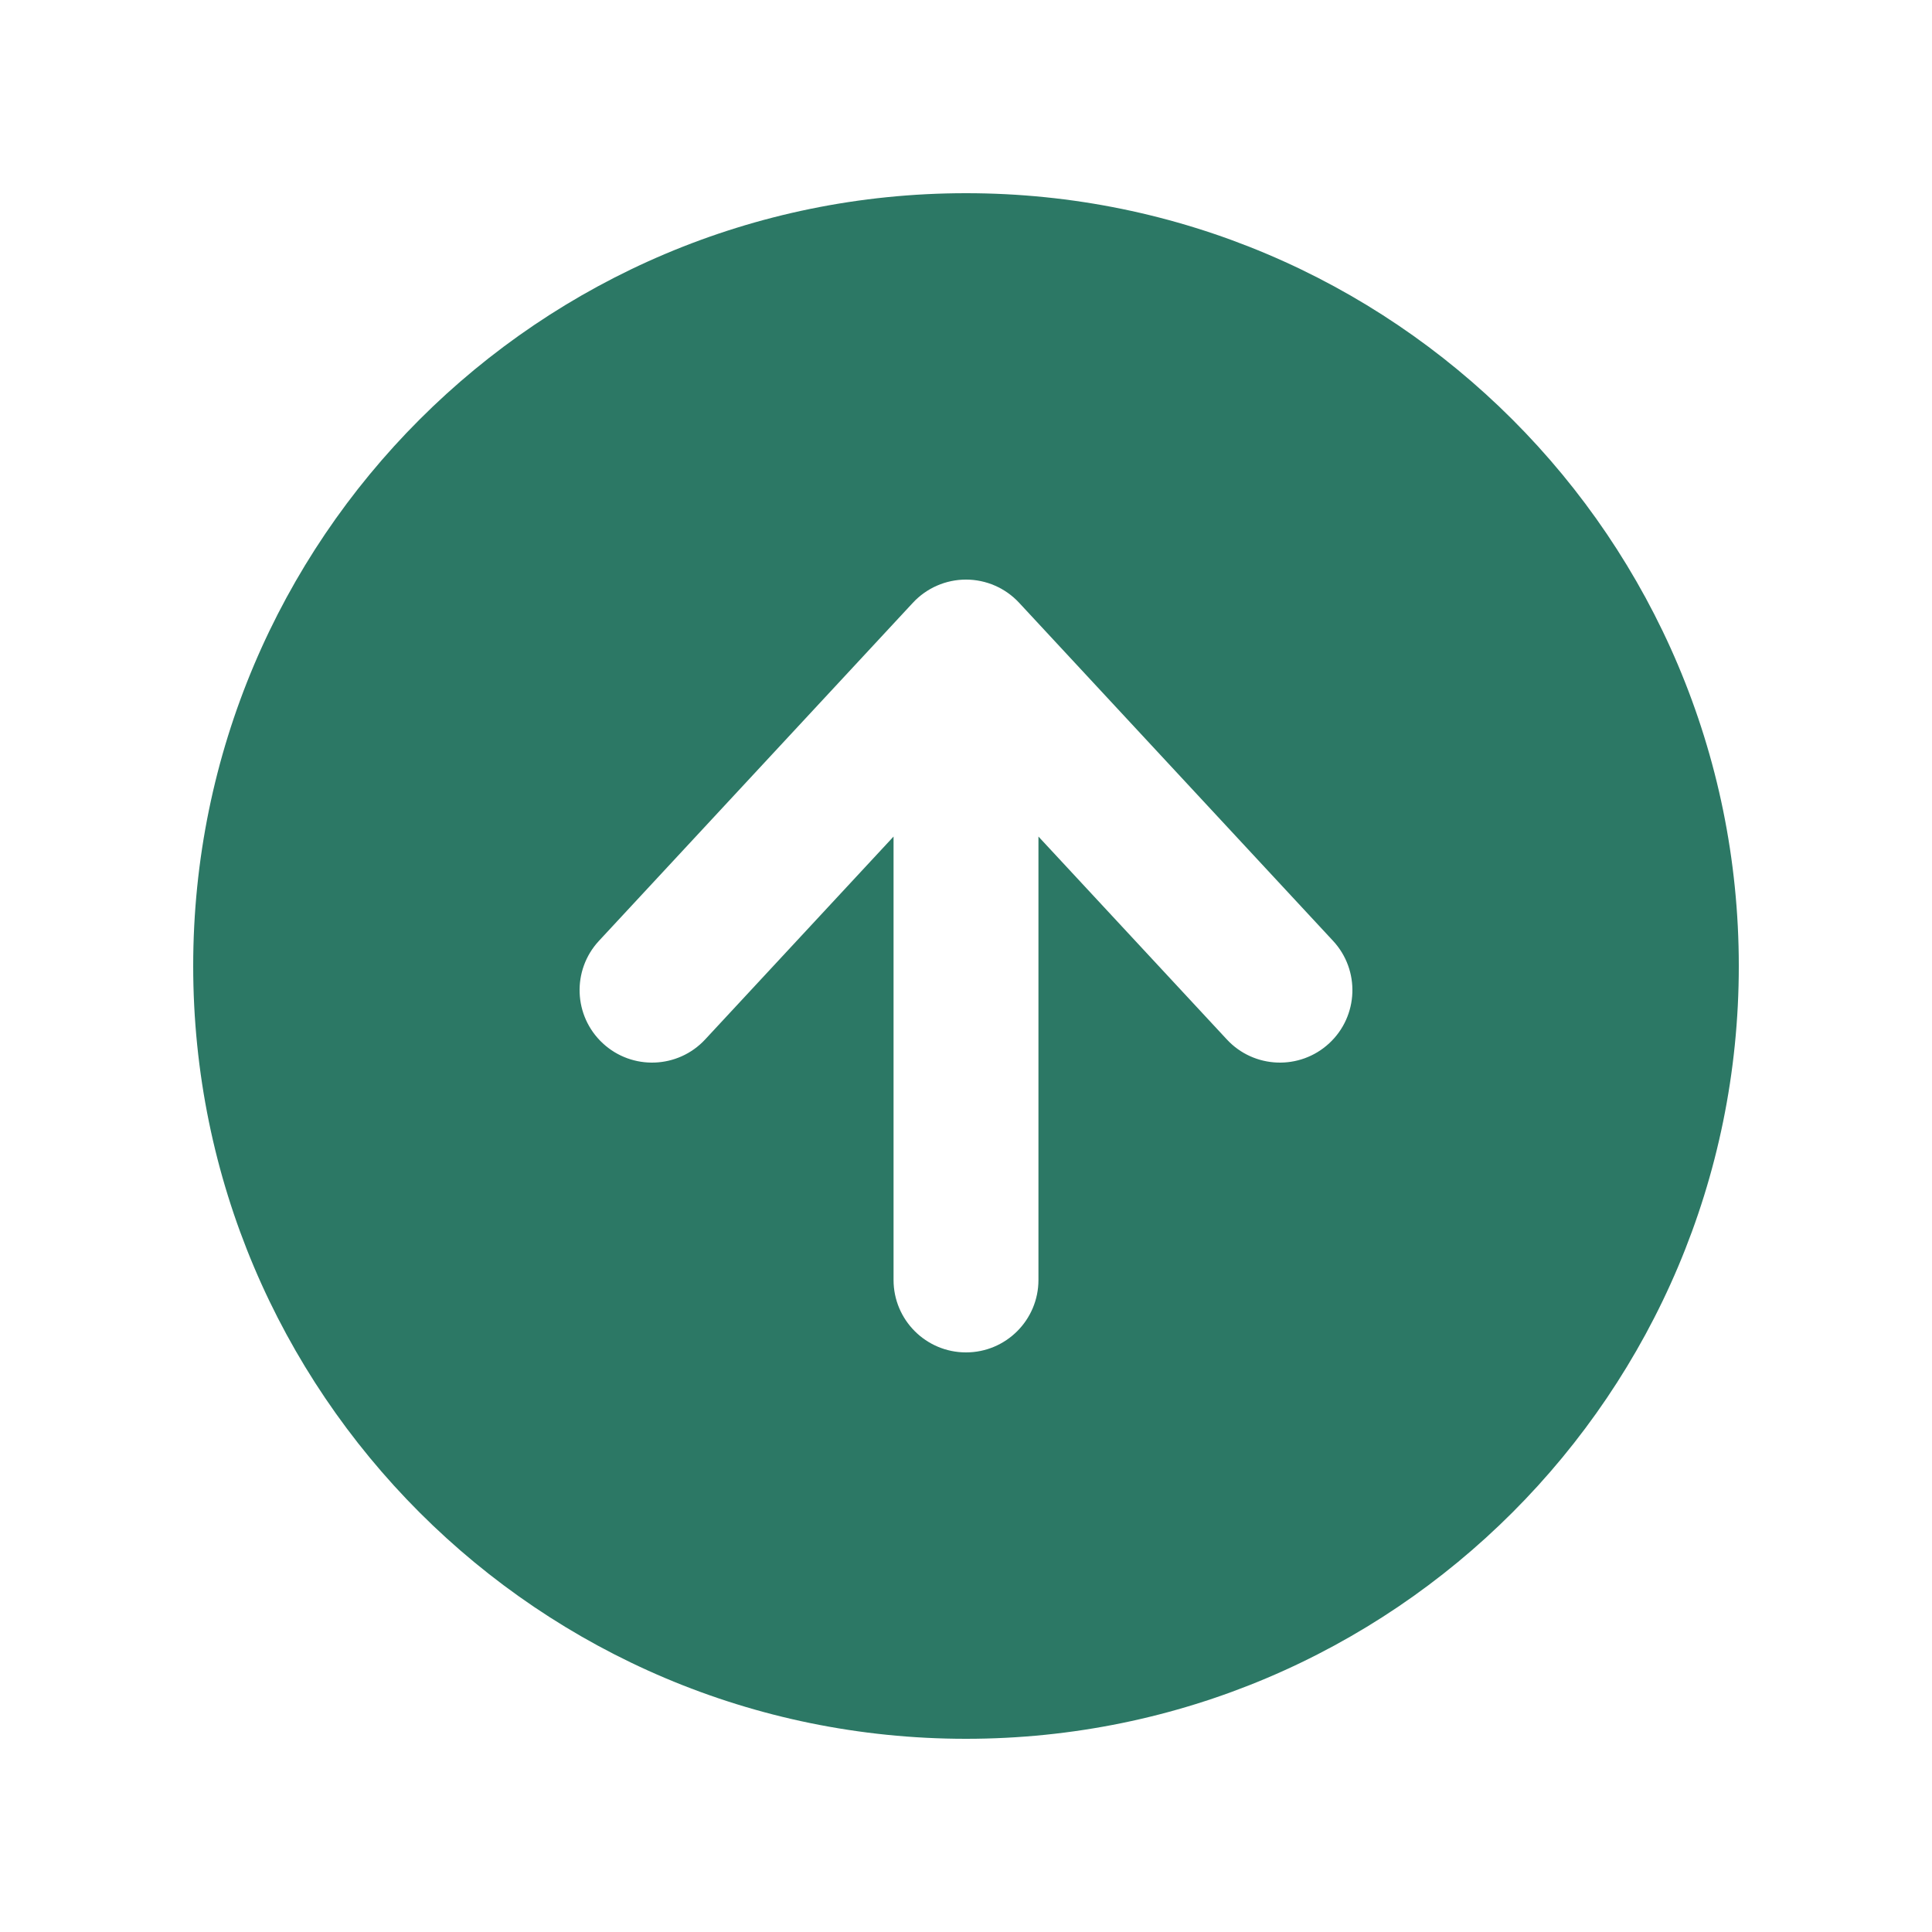
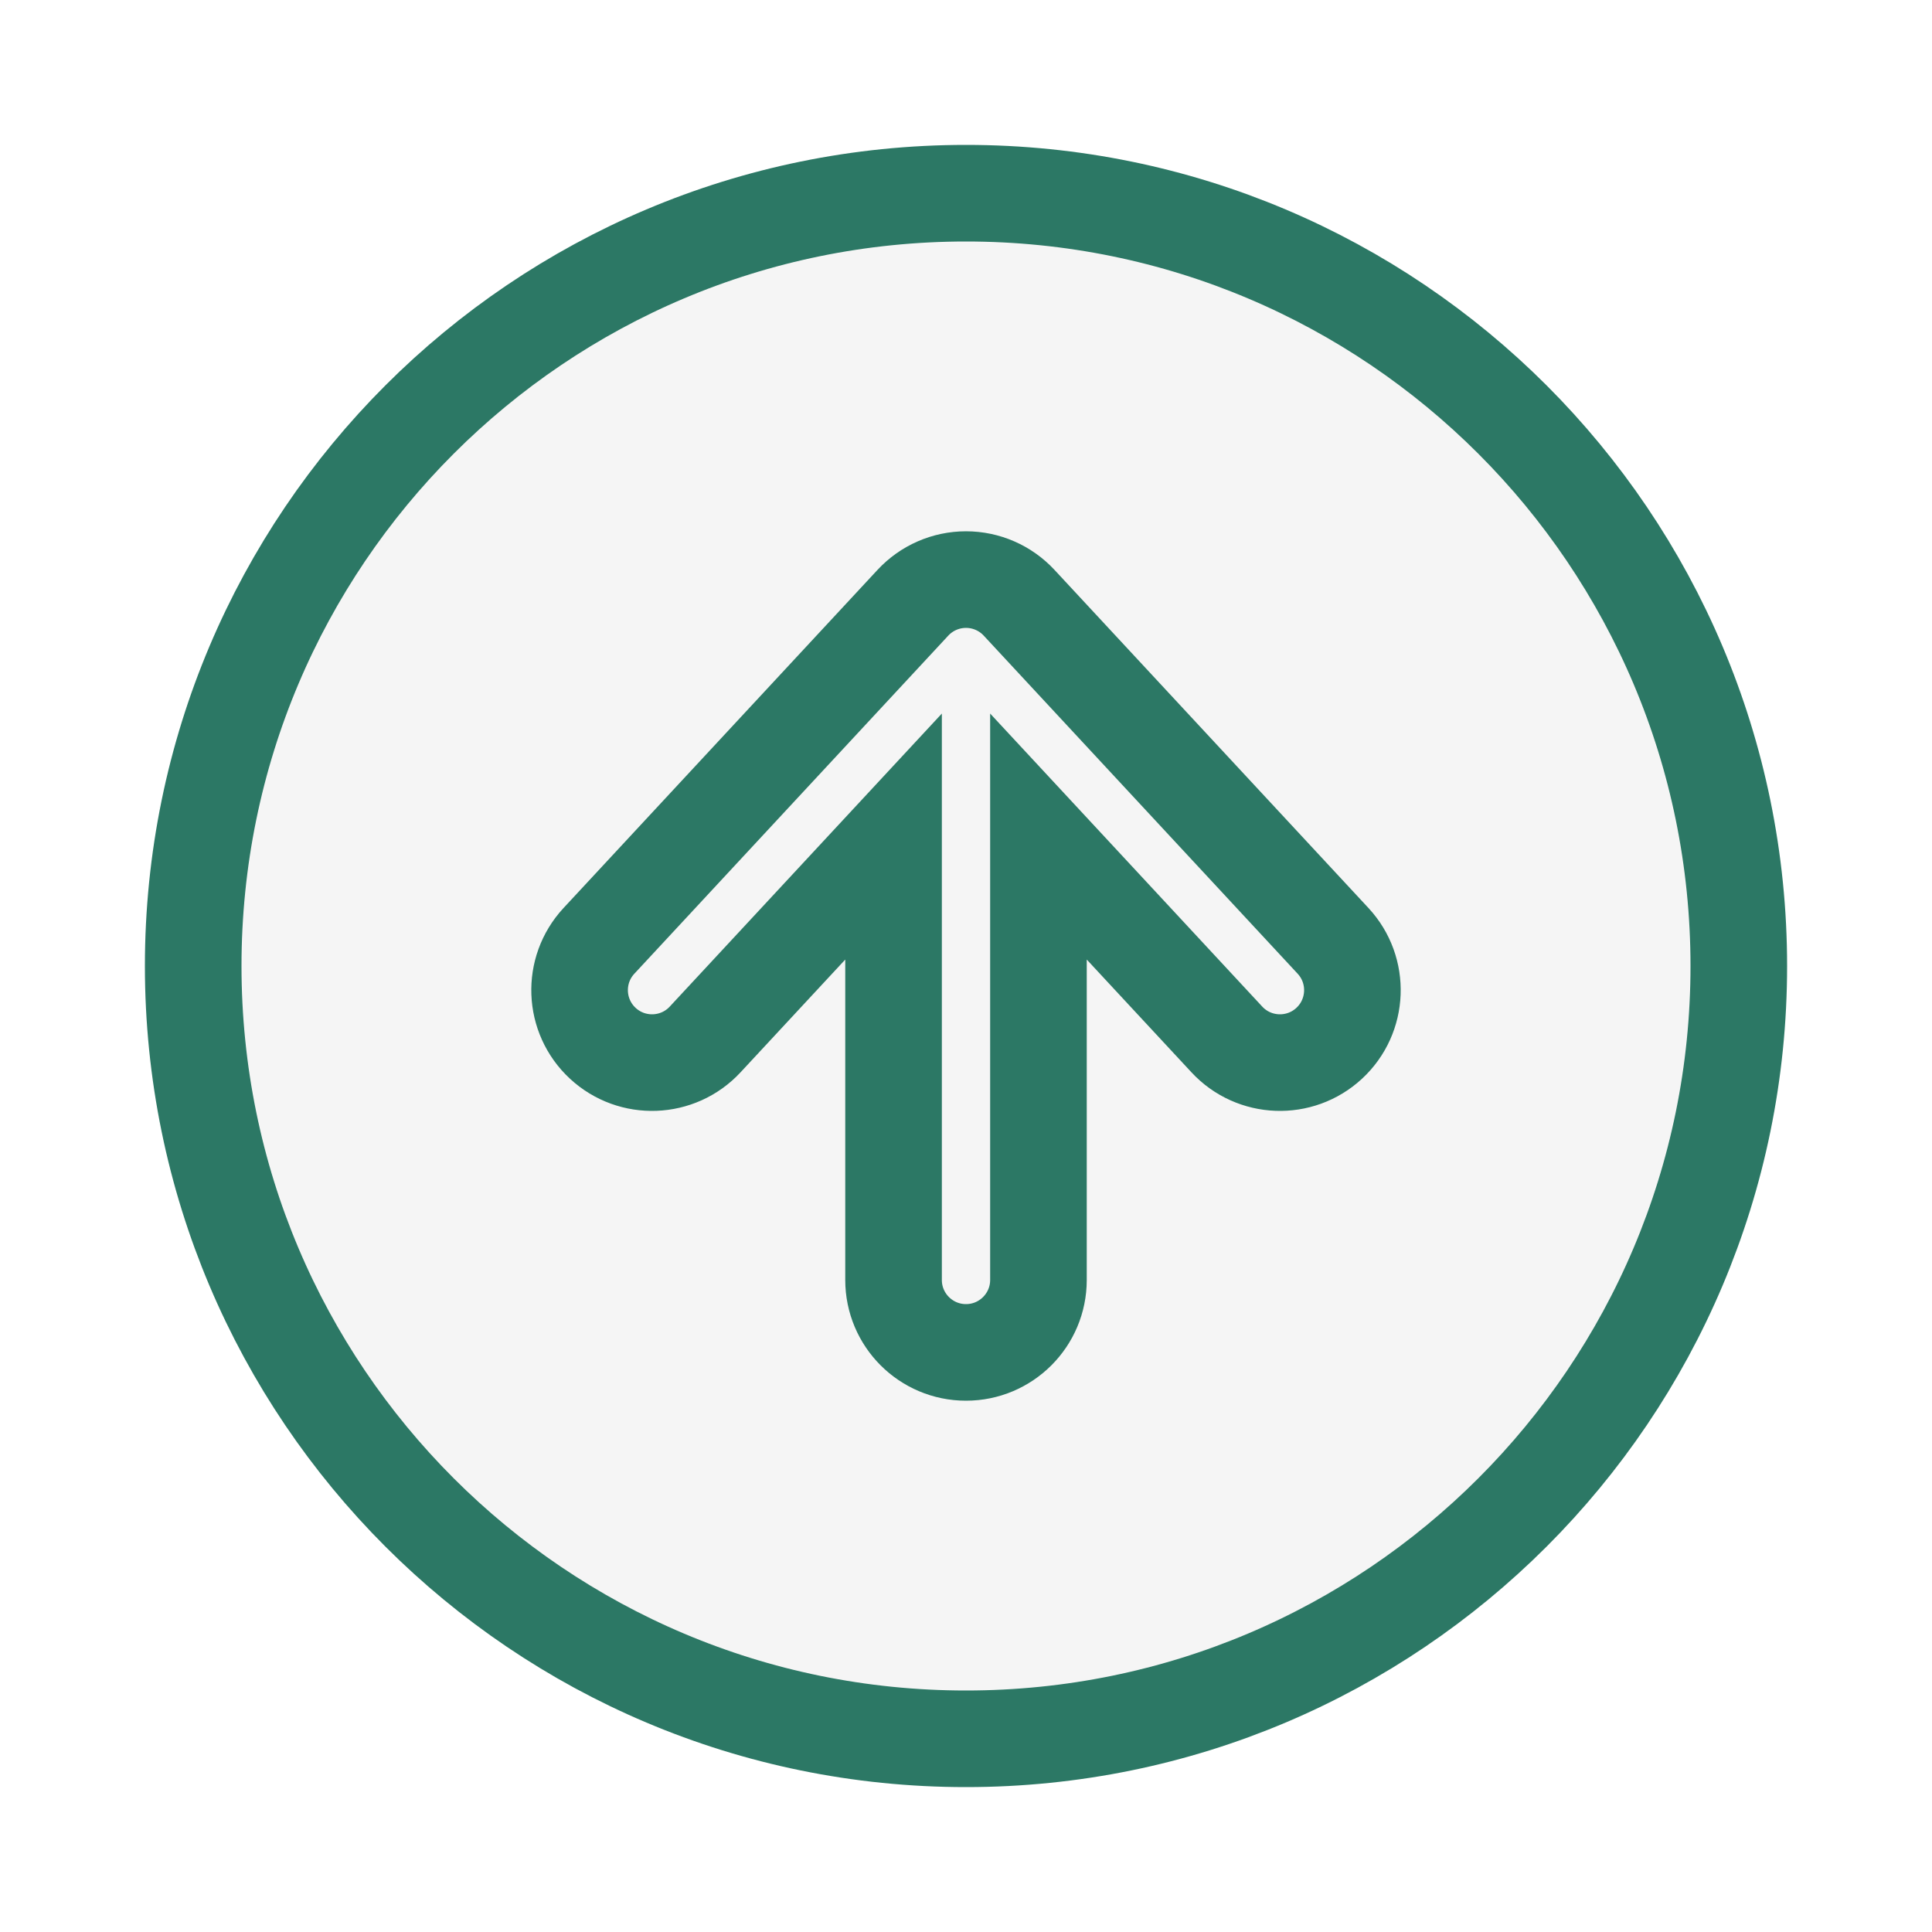
- <svg xmlns="http://www.w3.org/2000/svg" viewBox="0 0 20 20" fill="#2C7865" class="w-5 h-5">
-   <path fill-rule="evenodd" d="M10 18a8 8 0 100-16 8 8 0 000 16zm-.75-4.75a.75.75 0 001.5 0V8.66l1.95 2.1a.75.75 0 101.1-1.02l-3.25-3.5a.75.75 0 00-1.1 0L6.2 9.74a.75.75 0 101.1 1.02l1.95-2.1v4.59z" clip-rule="evenodd" />
+ <svg xmlns="http://www.w3.org/2000/svg" viewBox="0 0 20 20" fill="#F5F5F5" stroke="#2C7865" class="w-5 h-5">
+   <path d="M10 18a8 8 0 100-16 8 8 0 000 16zm-.75-4.75a.75.75 0 001.5 0V8.66l1.95 2.1a.75.75 0 101.1-1.02l-3.25-3.5a.75.75 0 00-1.1 0L6.2 9.74a.75.75 0 101.1 1.02l1.95-2.1v4.59z" />
</svg>
